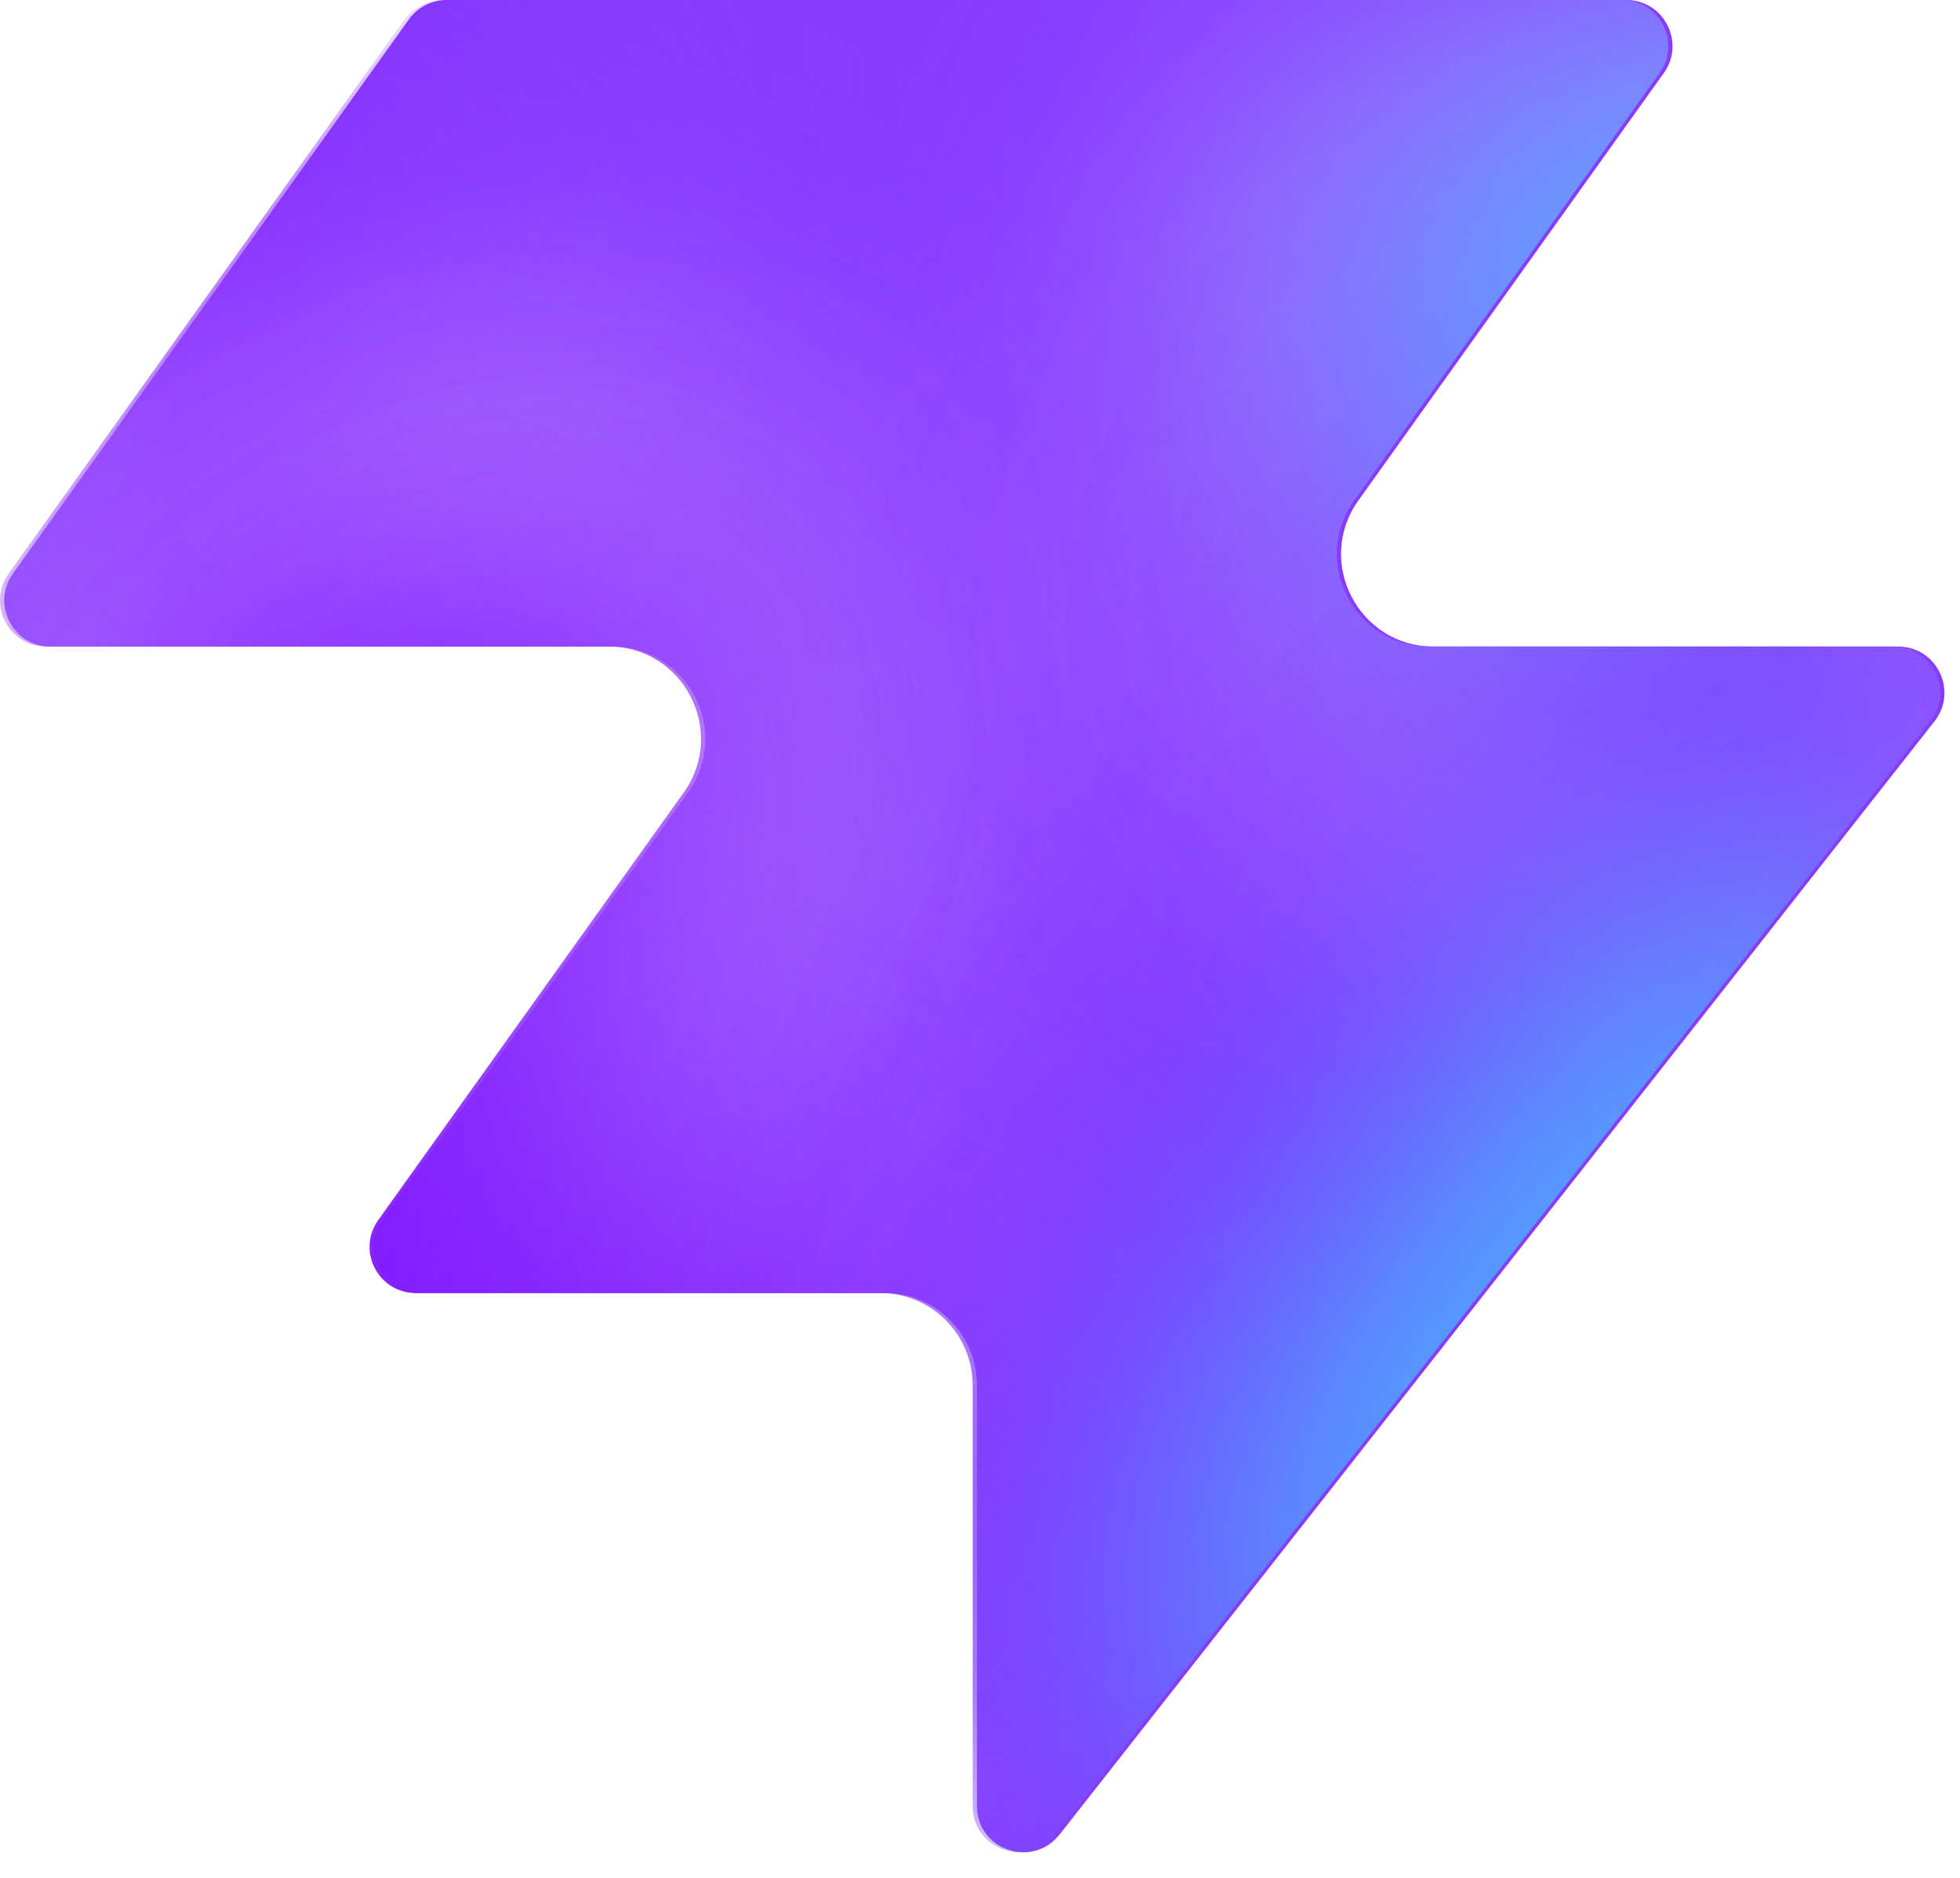
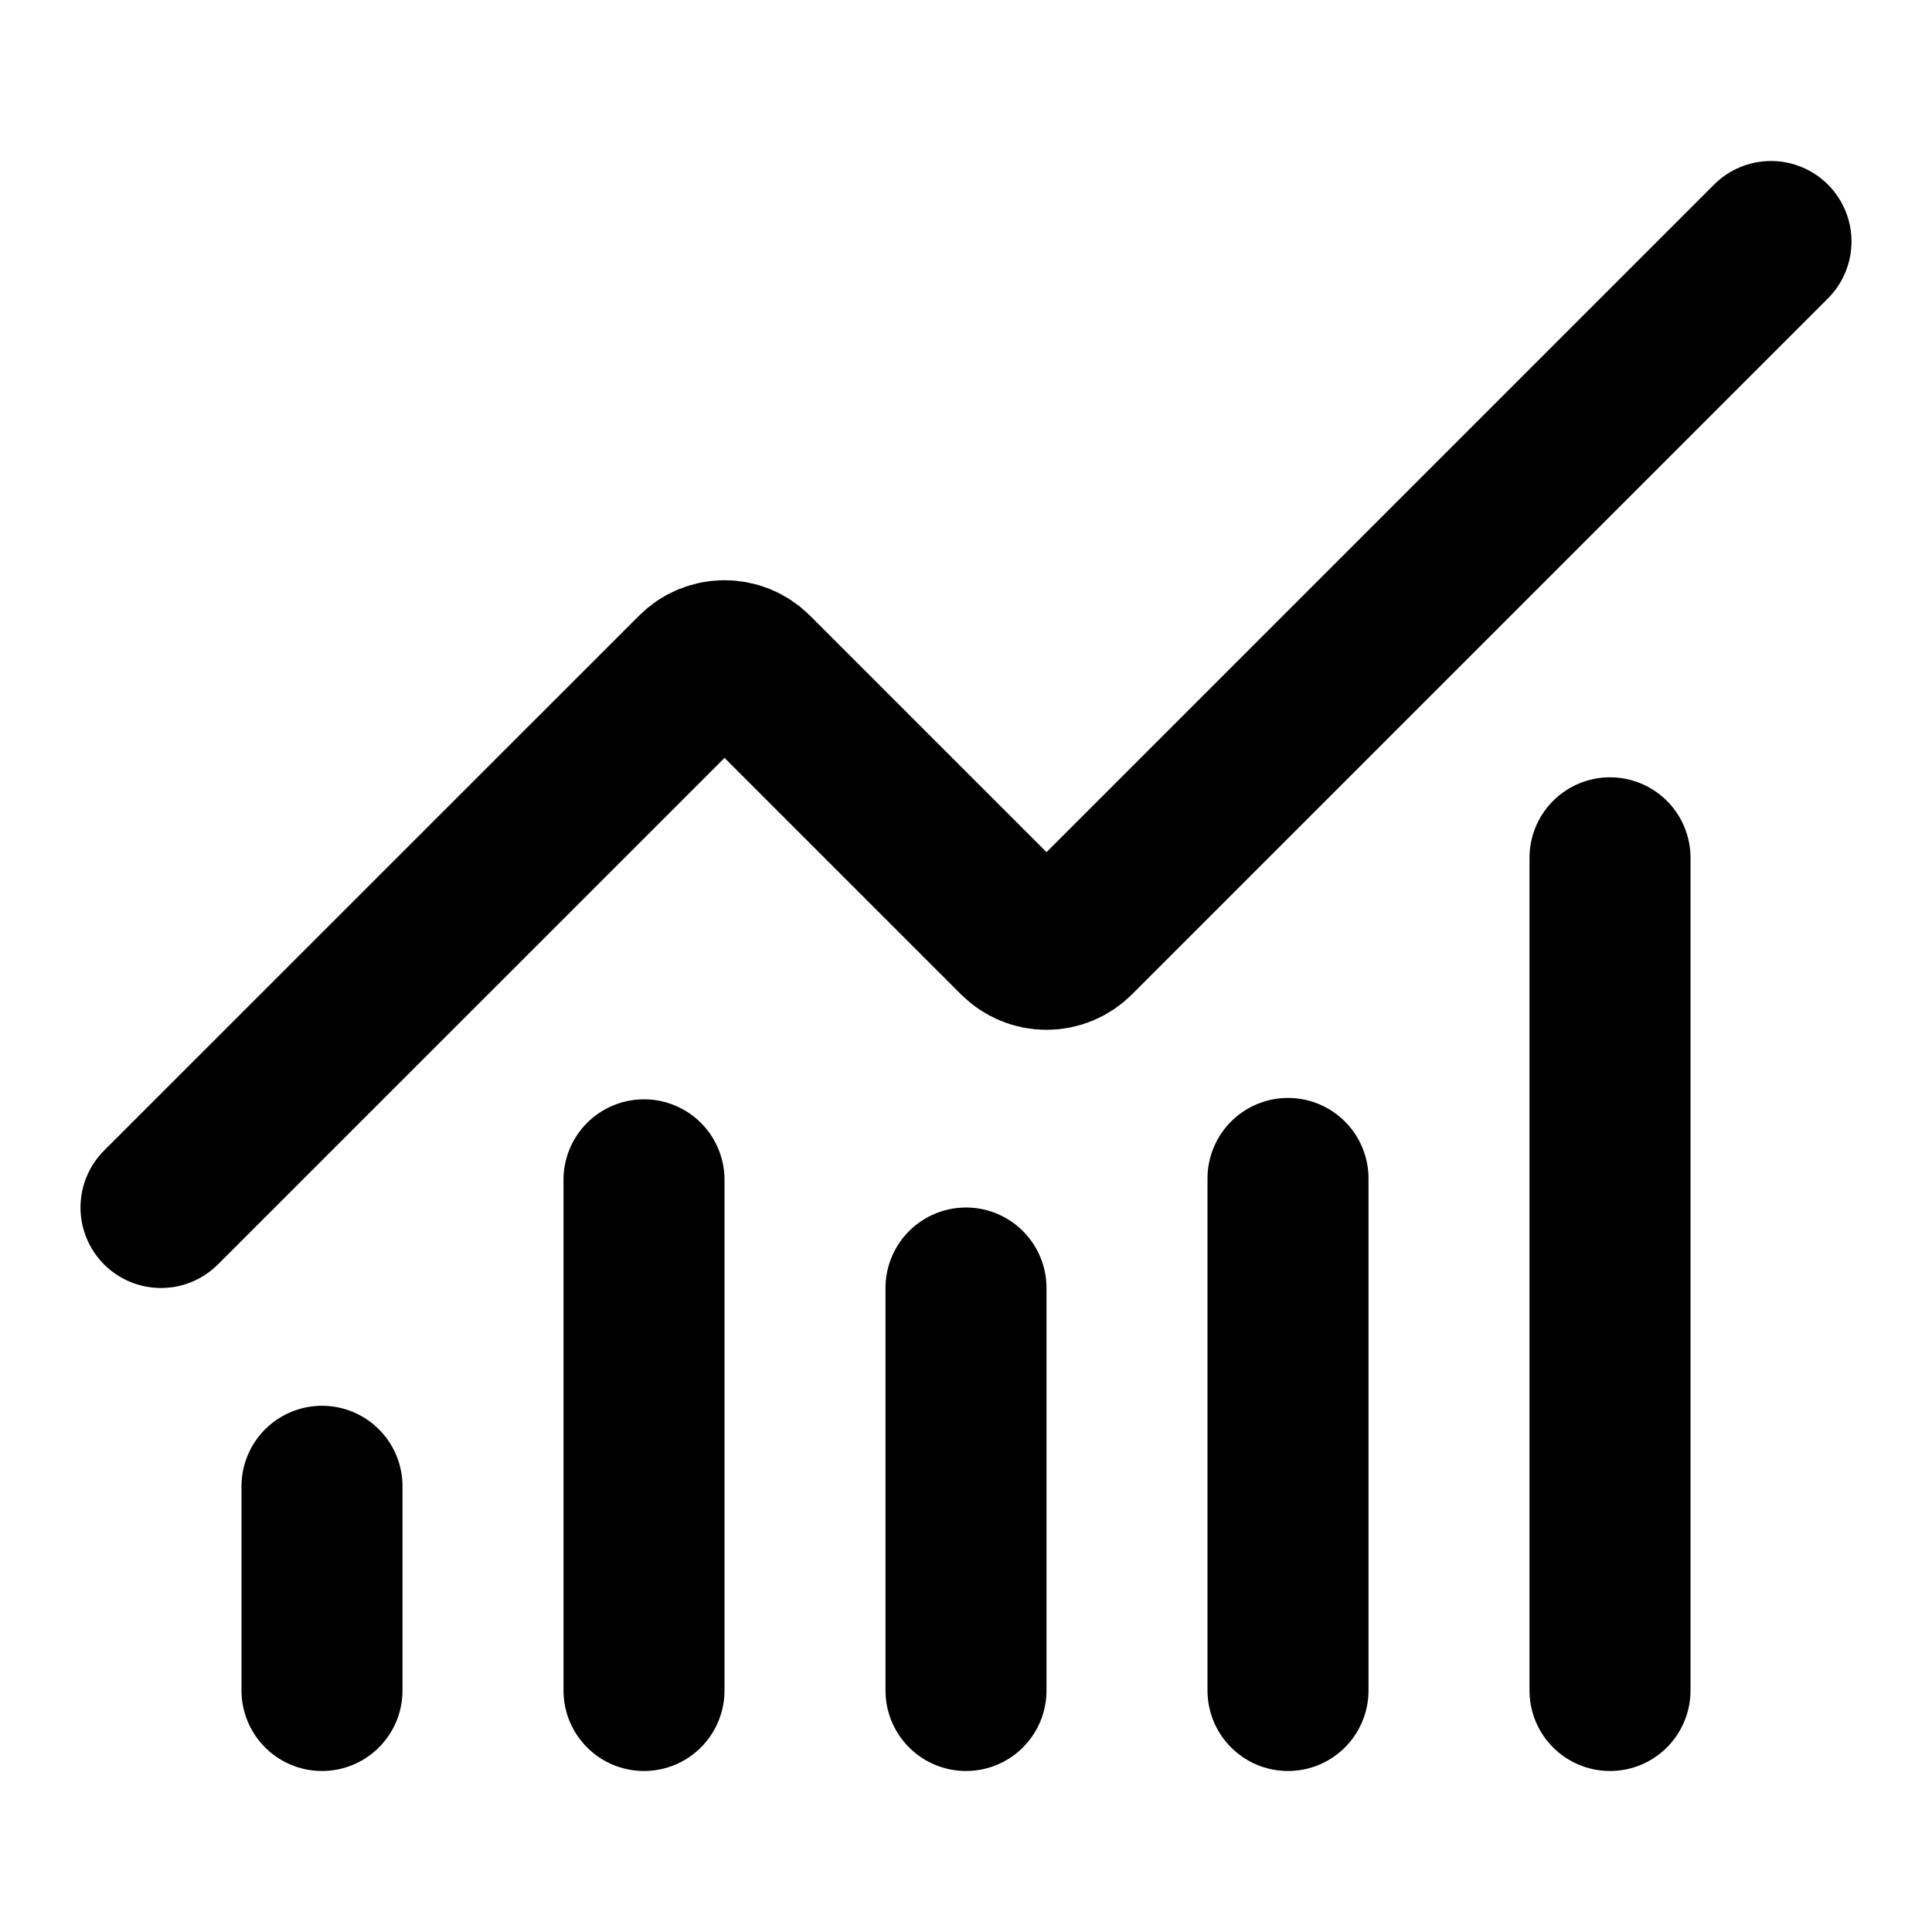
- <svg xmlns="http://www.w3.org/2000/svg" width="48" height="46" fill="none" viewBox="0 0 48 46">
-   <path fill="#863bff" d="M25.946 44.938c-.664.845-2.021.375-2.021-.698V33.937a2.26 2.26 0 0 0-2.262-2.262H10.287c-.92 0-1.456-1.04-.92-1.788l7.48-10.471c1.07-1.497 0-3.578-1.842-3.578H1.237c-.92 0-1.456-1.04-.92-1.788L10.013.474c.214-.297.556-.474.92-.474h28.894c.92 0 1.456 1.04.92 1.788l-7.48 10.471c-1.07 1.498 0 3.579 1.842 3.579h11.377c.943 0 1.473 1.088.89 1.83L25.947 44.94z" style="fill:#863bff;fill:color(display-p3 .525 .23 1);fill-opacity:1" />
-   <mask id="a" width="48" height="46" x="0" y="0" maskUnits="userSpaceOnUse" style="mask-type:alpha">
-     <path fill="#000" d="M25.842 44.938c-.664.844-2.021.375-2.021-.698V33.937a2.26 2.26 0 0 0-2.262-2.262H10.183c-.92 0-1.456-1.04-.92-1.788l7.48-10.471c1.07-1.498 0-3.579-1.842-3.579H1.133c-.92 0-1.456-1.04-.92-1.787L9.91.473c.214-.297.556-.474.92-.474h28.894c.92 0 1.456 1.04.92 1.788l-7.48 10.471c-1.07 1.498 0 3.578 1.842 3.578h11.377c.943 0 1.473 1.088.89 1.832L25.843 44.94z" style="fill:#000;fill-opacity:1" />
-   </mask>
-   <g mask="url(#a)">
-     <g filter="url(#b)">
-       <ellipse cx="5.508" cy="14.704" fill="#ede6ff" rx="5.508" ry="14.704" style="fill:#ede6ff;fill:color(display-p3 .927 .903 1);fill-opacity:1" transform="matrix(.00324 1 1 -.00324 -4.47 31.516)" />
-     </g>
-     <g filter="url(#c)">
-       <ellipse cx="10.399" cy="29.851" fill="#ede6ff" rx="10.399" ry="29.851" style="fill:#ede6ff;fill:color(display-p3 .927 .903 1);fill-opacity:1" transform="matrix(.00324 1 1 -.00324 -39.328 7.883)" />
-     </g>
-     <g filter="url(#d)">
-       <ellipse cx="5.508" cy="30.487" fill="#7e14ff" rx="5.508" ry="30.487" style="fill:#7e14ff;fill:color(display-p3 .492 .077 1);fill-opacity:1" transform="rotate(89.814 -25.913 -14.639)scale(1 -1)" />
-     </g>
-     <g filter="url(#e)">
-       <ellipse cx="5.508" cy="30.599" fill="#7e14ff" rx="5.508" ry="30.599" style="fill:#7e14ff;fill:color(display-p3 .492 .077 1);fill-opacity:1" transform="rotate(89.814 -32.644 -3.334)scale(1 -1)" />
-     </g>
-     <g filter="url(#f)">
-       <ellipse cx="5.508" cy="30.599" fill="#7e14ff" rx="5.508" ry="30.599" style="fill:#7e14ff;fill:color(display-p3 .492 .077 1);fill-opacity:1" transform="matrix(.00324 1 1 -.00324 -34.34 30.47)" />
-     </g>
-     <g filter="url(#g)">
-       <ellipse cx="14.072" cy="22.078" fill="#ede6ff" rx="14.072" ry="22.078" style="fill:#ede6ff;fill:color(display-p3 .927 .903 1);fill-opacity:1" transform="rotate(93.35 24.506 48.493)scale(-1 1)" />
-     </g>
-     <g filter="url(#h)">
-       <ellipse cx="3.47" cy="21.501" fill="#7e14ff" rx="3.47" ry="21.501" style="fill:#7e14ff;fill:color(display-p3 .492 .077 1);fill-opacity:1" transform="rotate(89.009 28.708 47.59)scale(-1 1)" />
-     </g>
-     <g filter="url(#i)">
-       <ellipse cx="3.47" cy="21.501" fill="#7e14ff" rx="3.47" ry="21.501" style="fill:#7e14ff;fill:color(display-p3 .492 .077 1);fill-opacity:1" transform="rotate(89.009 28.708 47.59)scale(-1 1)" />
-     </g>
-     <g filter="url(#j)">
-       <ellipse cx=".387" cy="8.972" fill="#7e14ff" rx="4.407" ry="29.108" style="fill:#7e14ff;fill:color(display-p3 .492 .077 1);fill-opacity:1" transform="rotate(39.51 .387 8.972)" />
-     </g>
-     <g filter="url(#k)">
-       <ellipse cx="47.523" cy="-6.092" fill="#7e14ff" rx="4.407" ry="29.108" style="fill:#7e14ff;fill:color(display-p3 .492 .077 1);fill-opacity:1" transform="rotate(37.892 47.523 -6.092)" />
-     </g>
-     <g filter="url(#l)">
-       <ellipse cx="41.412" cy="6.333" fill="#47bfff" rx="5.971" ry="9.665" style="fill:#47bfff;fill:color(display-p3 .28 .748 1);fill-opacity:1" transform="rotate(37.892 41.412 6.333)" />
-     </g>
-     <g filter="url(#m)">
-       <ellipse cx="-1.879" cy="38.332" fill="#7e14ff" rx="4.407" ry="29.108" style="fill:#7e14ff;fill:color(display-p3 .492 .077 1);fill-opacity:1" transform="rotate(37.892 -1.88 38.332)" />
-     </g>
-     <g filter="url(#n)">
-       <ellipse cx="-1.879" cy="38.332" fill="#7e14ff" rx="4.407" ry="29.108" style="fill:#7e14ff;fill:color(display-p3 .492 .077 1);fill-opacity:1" transform="rotate(37.892 -1.88 38.332)" />
-     </g>
-     <g filter="url(#o)">
-       <ellipse cx="35.651" cy="29.907" fill="#7e14ff" rx="4.407" ry="29.108" style="fill:#7e14ff;fill:color(display-p3 .492 .077 1);fill-opacity:1" transform="rotate(37.892 35.651 29.907)" />
-     </g>
-     <g filter="url(#p)">
-       <ellipse cx="38.418" cy="32.4" fill="#47bfff" rx="5.971" ry="15.297" style="fill:#47bfff;fill:color(display-p3 .28 .748 1);fill-opacity:1" transform="rotate(37.892 38.418 32.4)" />
-     </g>
-   </g>
-   <defs>
-     <filter id="b" width="60.045" height="41.654" x="-19.77" y="16.149" color-interpolation-filters="sRGB" filterUnits="userSpaceOnUse">
-       <feFlood flood-opacity="0" result="BackgroundImageFix" />
-       <feBlend in="SourceGraphic" in2="BackgroundImageFix" result="shape" />
-       <feGaussianBlur result="effect1_foregroundBlur_2002_17158" stdDeviation="7.659" />
-     </filter>
-     <filter id="c" width="90.34" height="51.437" x="-54.613" y="-7.533" color-interpolation-filters="sRGB" filterUnits="userSpaceOnUse">
-       <feFlood flood-opacity="0" result="BackgroundImageFix" />
-       <feBlend in="SourceGraphic" in2="BackgroundImageFix" result="shape" />
-       <feGaussianBlur result="effect1_foregroundBlur_2002_17158" stdDeviation="7.659" />
-     </filter>
-     <filter id="d" width="79.355" height="29.4" x="-49.64" y="2.03" color-interpolation-filters="sRGB" filterUnits="userSpaceOnUse">
-       <feFlood flood-opacity="0" result="BackgroundImageFix" />
-       <feBlend in="SourceGraphic" in2="BackgroundImageFix" result="shape" />
-       <feGaussianBlur result="effect1_foregroundBlur_2002_17158" stdDeviation="4.596" />
-     </filter>
-     <filter id="e" width="79.579" height="29.4" x="-45.045" y="20.029" color-interpolation-filters="sRGB" filterUnits="userSpaceOnUse">
-       <feFlood flood-opacity="0" result="BackgroundImageFix" />
-       <feBlend in="SourceGraphic" in2="BackgroundImageFix" result="shape" />
-       <feGaussianBlur result="effect1_foregroundBlur_2002_17158" stdDeviation="4.596" />
-     </filter>
-     <filter id="f" width="79.579" height="29.4" x="-43.513" y="21.178" color-interpolation-filters="sRGB" filterUnits="userSpaceOnUse">
-       <feFlood flood-opacity="0" result="BackgroundImageFix" />
-       <feBlend in="SourceGraphic" in2="BackgroundImageFix" result="shape" />
-       <feGaussianBlur result="effect1_foregroundBlur_2002_17158" stdDeviation="4.596" />
-     </filter>
-     <filter id="g" width="74.749" height="58.852" x="15.756" y="-17.901" color-interpolation-filters="sRGB" filterUnits="userSpaceOnUse">
-       <feFlood flood-opacity="0" result="BackgroundImageFix" />
-       <feBlend in="SourceGraphic" in2="BackgroundImageFix" result="shape" />
-       <feGaussianBlur result="effect1_foregroundBlur_2002_17158" stdDeviation="7.659" />
-     </filter>
-     <filter id="h" width="61.377" height="25.362" x="23.548" y="2.284" color-interpolation-filters="sRGB" filterUnits="userSpaceOnUse">
-       <feFlood flood-opacity="0" result="BackgroundImageFix" />
-       <feBlend in="SourceGraphic" in2="BackgroundImageFix" result="shape" />
-       <feGaussianBlur result="effect1_foregroundBlur_2002_17158" stdDeviation="4.596" />
-     </filter>
-     <filter id="i" width="61.377" height="25.362" x="23.548" y="2.284" color-interpolation-filters="sRGB" filterUnits="userSpaceOnUse">
-       <feFlood flood-opacity="0" result="BackgroundImageFix" />
-       <feBlend in="SourceGraphic" in2="BackgroundImageFix" result="shape" />
-       <feGaussianBlur result="effect1_foregroundBlur_2002_17158" stdDeviation="4.596" />
-     </filter>
-     <filter id="j" width="56.045" height="63.649" x="-27.636" y="-22.853" color-interpolation-filters="sRGB" filterUnits="userSpaceOnUse">
-       <feFlood flood-opacity="0" result="BackgroundImageFix" />
-       <feBlend in="SourceGraphic" in2="BackgroundImageFix" result="shape" />
-       <feGaussianBlur result="effect1_foregroundBlur_2002_17158" stdDeviation="4.596" />
-     </filter>
-     <filter id="k" width="54.814" height="64.646" x="20.116" y="-38.415" color-interpolation-filters="sRGB" filterUnits="userSpaceOnUse">
-       <feFlood flood-opacity="0" result="BackgroundImageFix" />
-       <feBlend in="SourceGraphic" in2="BackgroundImageFix" result="shape" />
-       <feGaussianBlur result="effect1_foregroundBlur_2002_17158" stdDeviation="4.596" />
-     </filter>
-     <filter id="l" width="33.541" height="35.313" x="24.641" y="-11.323" color-interpolation-filters="sRGB" filterUnits="userSpaceOnUse">
-       <feFlood flood-opacity="0" result="BackgroundImageFix" />
-       <feBlend in="SourceGraphic" in2="BackgroundImageFix" result="shape" />
-       <feGaussianBlur result="effect1_foregroundBlur_2002_17158" stdDeviation="4.596" />
-     </filter>
-     <filter id="m" width="54.814" height="64.646" x="-29.286" y="6.009" color-interpolation-filters="sRGB" filterUnits="userSpaceOnUse">
-       <feFlood flood-opacity="0" result="BackgroundImageFix" />
-       <feBlend in="SourceGraphic" in2="BackgroundImageFix" result="shape" />
-       <feGaussianBlur result="effect1_foregroundBlur_2002_17158" stdDeviation="4.596" />
-     </filter>
-     <filter id="n" width="54.814" height="64.646" x="-29.286" y="6.009" color-interpolation-filters="sRGB" filterUnits="userSpaceOnUse">
-       <feFlood flood-opacity="0" result="BackgroundImageFix" />
-       <feBlend in="SourceGraphic" in2="BackgroundImageFix" result="shape" />
-       <feGaussianBlur result="effect1_foregroundBlur_2002_17158" stdDeviation="4.596" />
-     </filter>
-     <filter id="o" width="54.814" height="64.646" x="8.244" y="-2.416" color-interpolation-filters="sRGB" filterUnits="userSpaceOnUse">
-       <feFlood flood-opacity="0" result="BackgroundImageFix" />
-       <feBlend in="SourceGraphic" in2="BackgroundImageFix" result="shape" />
-       <feGaussianBlur result="effect1_foregroundBlur_2002_17158" stdDeviation="4.596" />
-     </filter>
-     <filter id="p" width="39.409" height="43.623" x="18.713" y="10.588" color-interpolation-filters="sRGB" filterUnits="userSpaceOnUse">
-       <feFlood flood-opacity="0" result="BackgroundImageFix" />
-       <feBlend in="SourceGraphic" in2="BackgroundImageFix" result="shape" />
-       <feGaussianBlur result="effect1_foregroundBlur_2002_17158" stdDeviation="4.596" />
-     </filter>
-   </defs>
+ <svg xmlns="http://www.w3.org/2000/svg" width="24" height="24" viewBox="0 0 24 24" fill="none" stroke="currentColor" stroke-width="2" stroke-linecap="round" stroke-linejoin="round" class="lucide lucide-chart-no-axes-combined-icon lucide-chart-no-axes-combined">
+   <path d="M12 16v5" />
+   <path d="M16 14.639V21" />
+   <path d="M20 10.656V21" />
+   <path d="m22 3-8.646 8.646a.5.5 0 0 1-.708 0L9.354 8.354a.5.5 0 0 0-.707 0L2 15" />
+   <path d="M4 18.463V21" />
+   <path d="M8 14.656V21" />
</svg>
